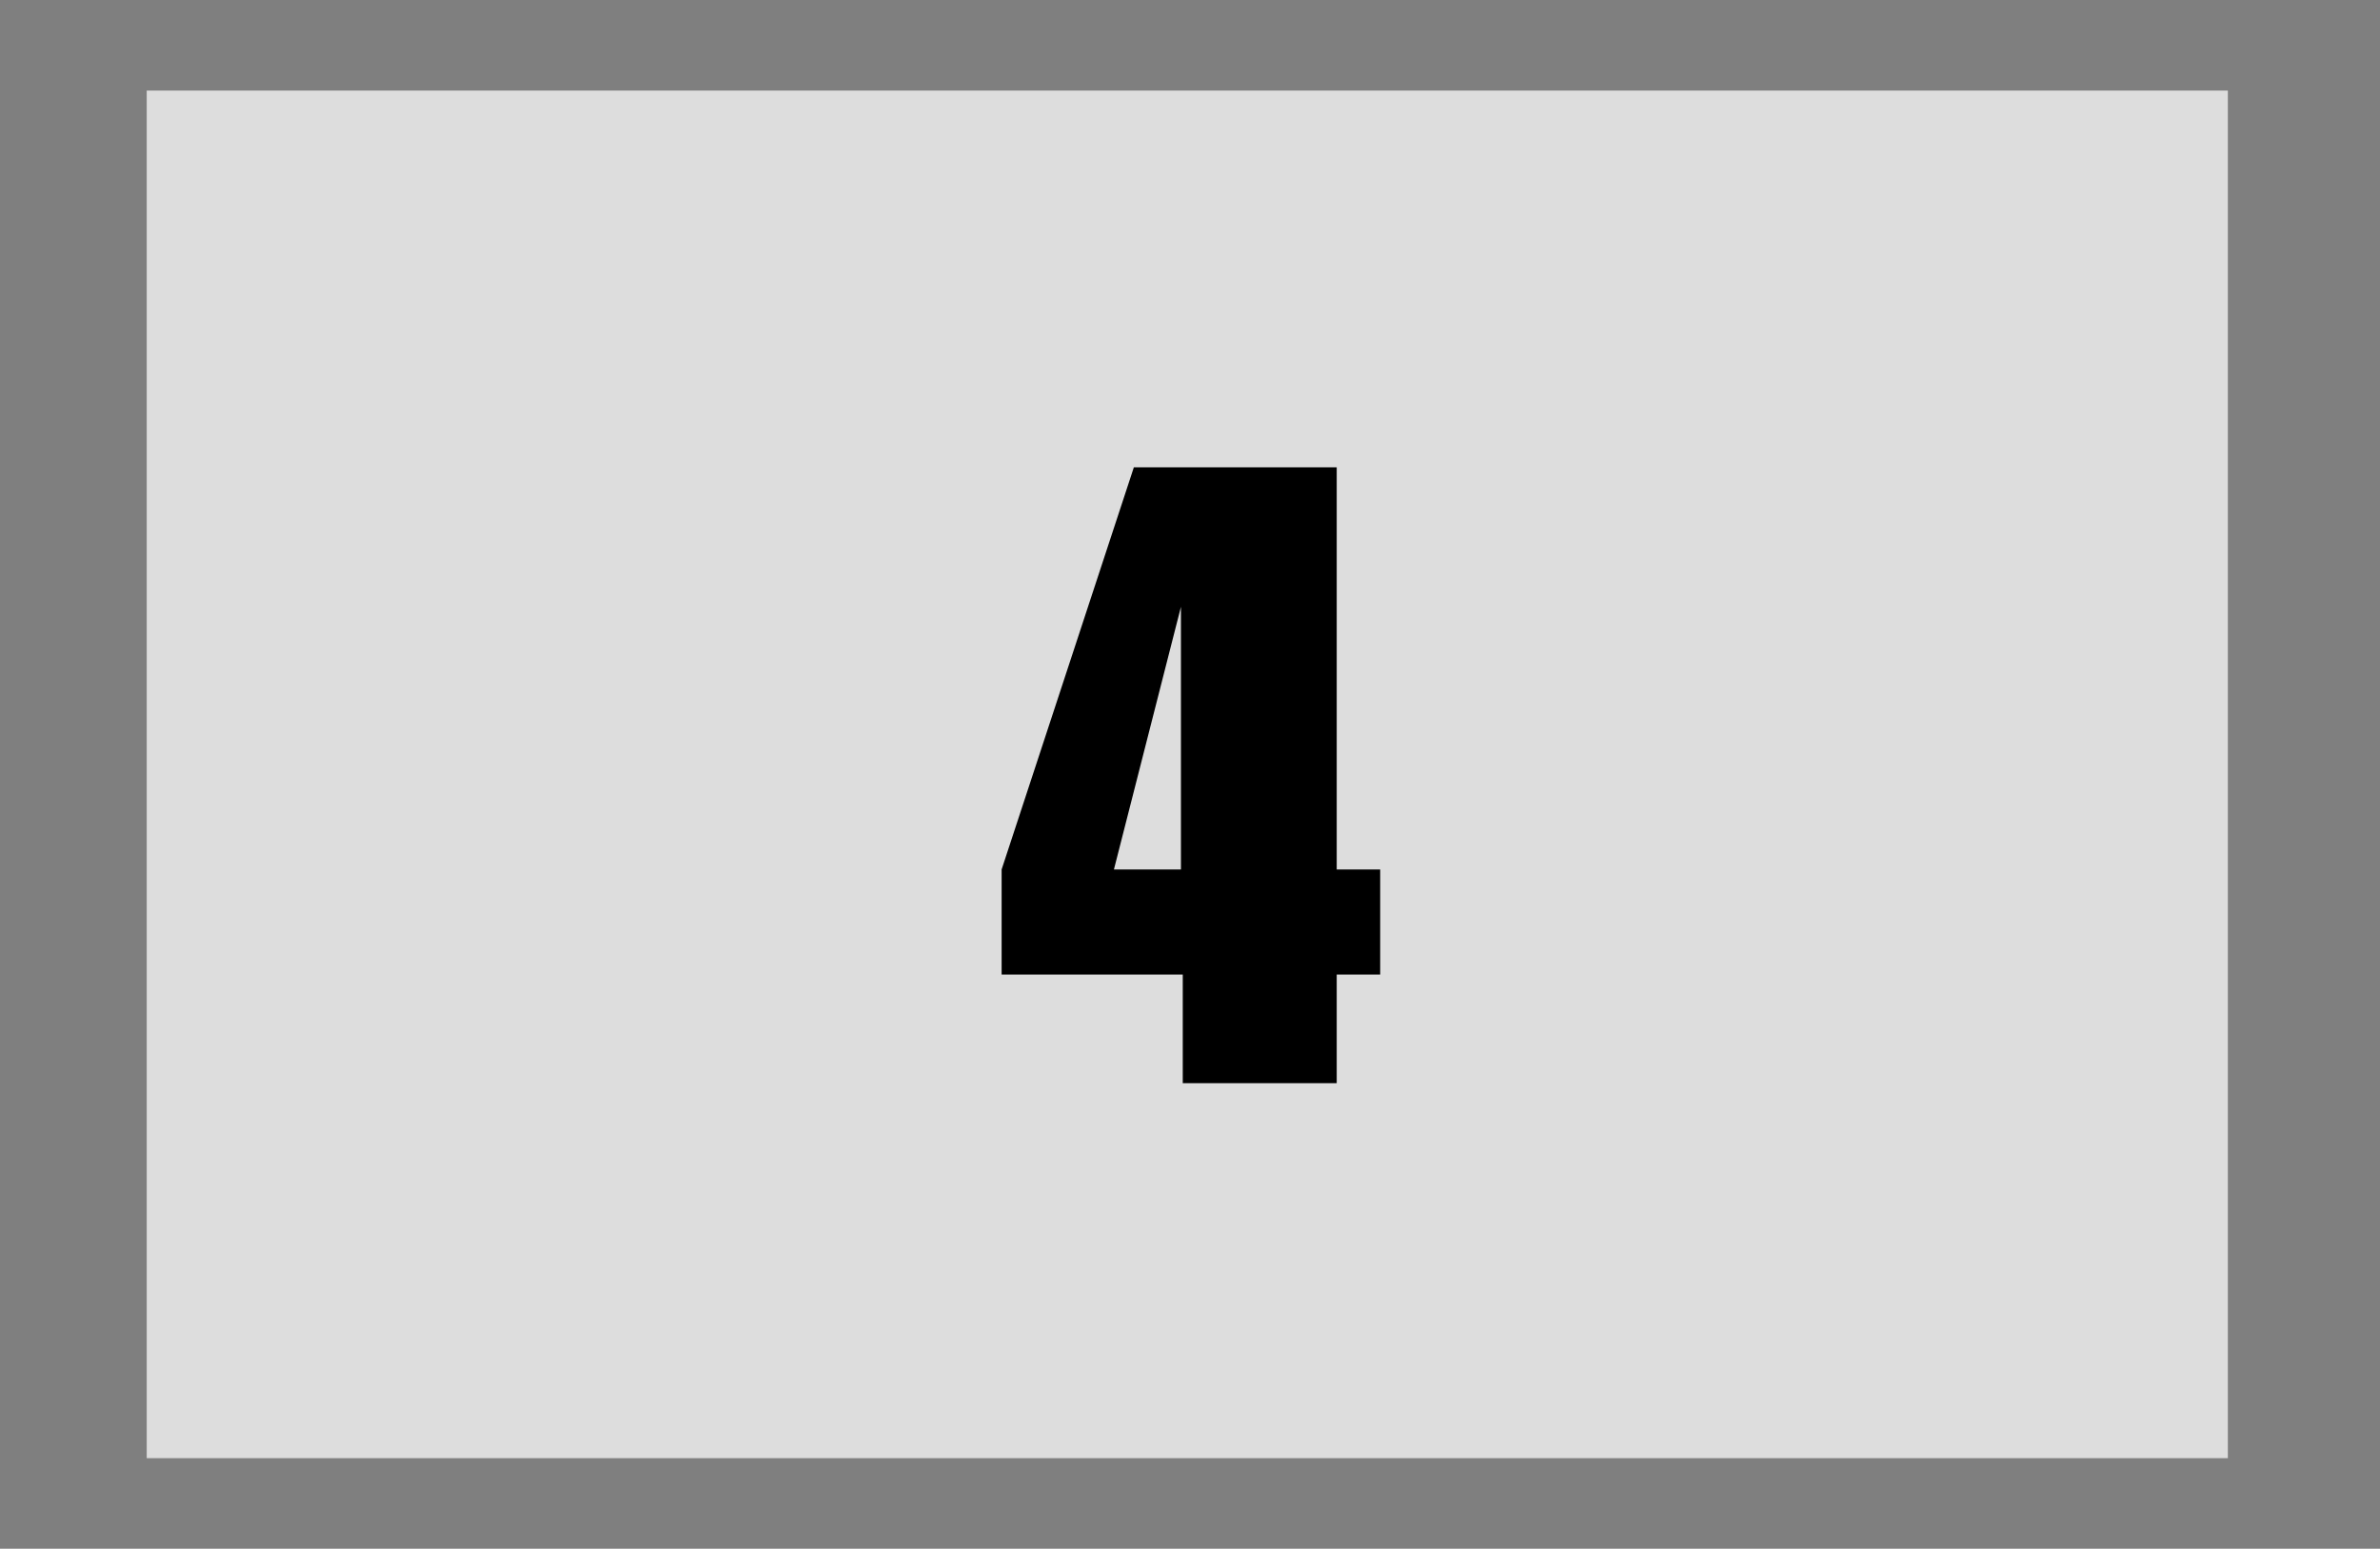
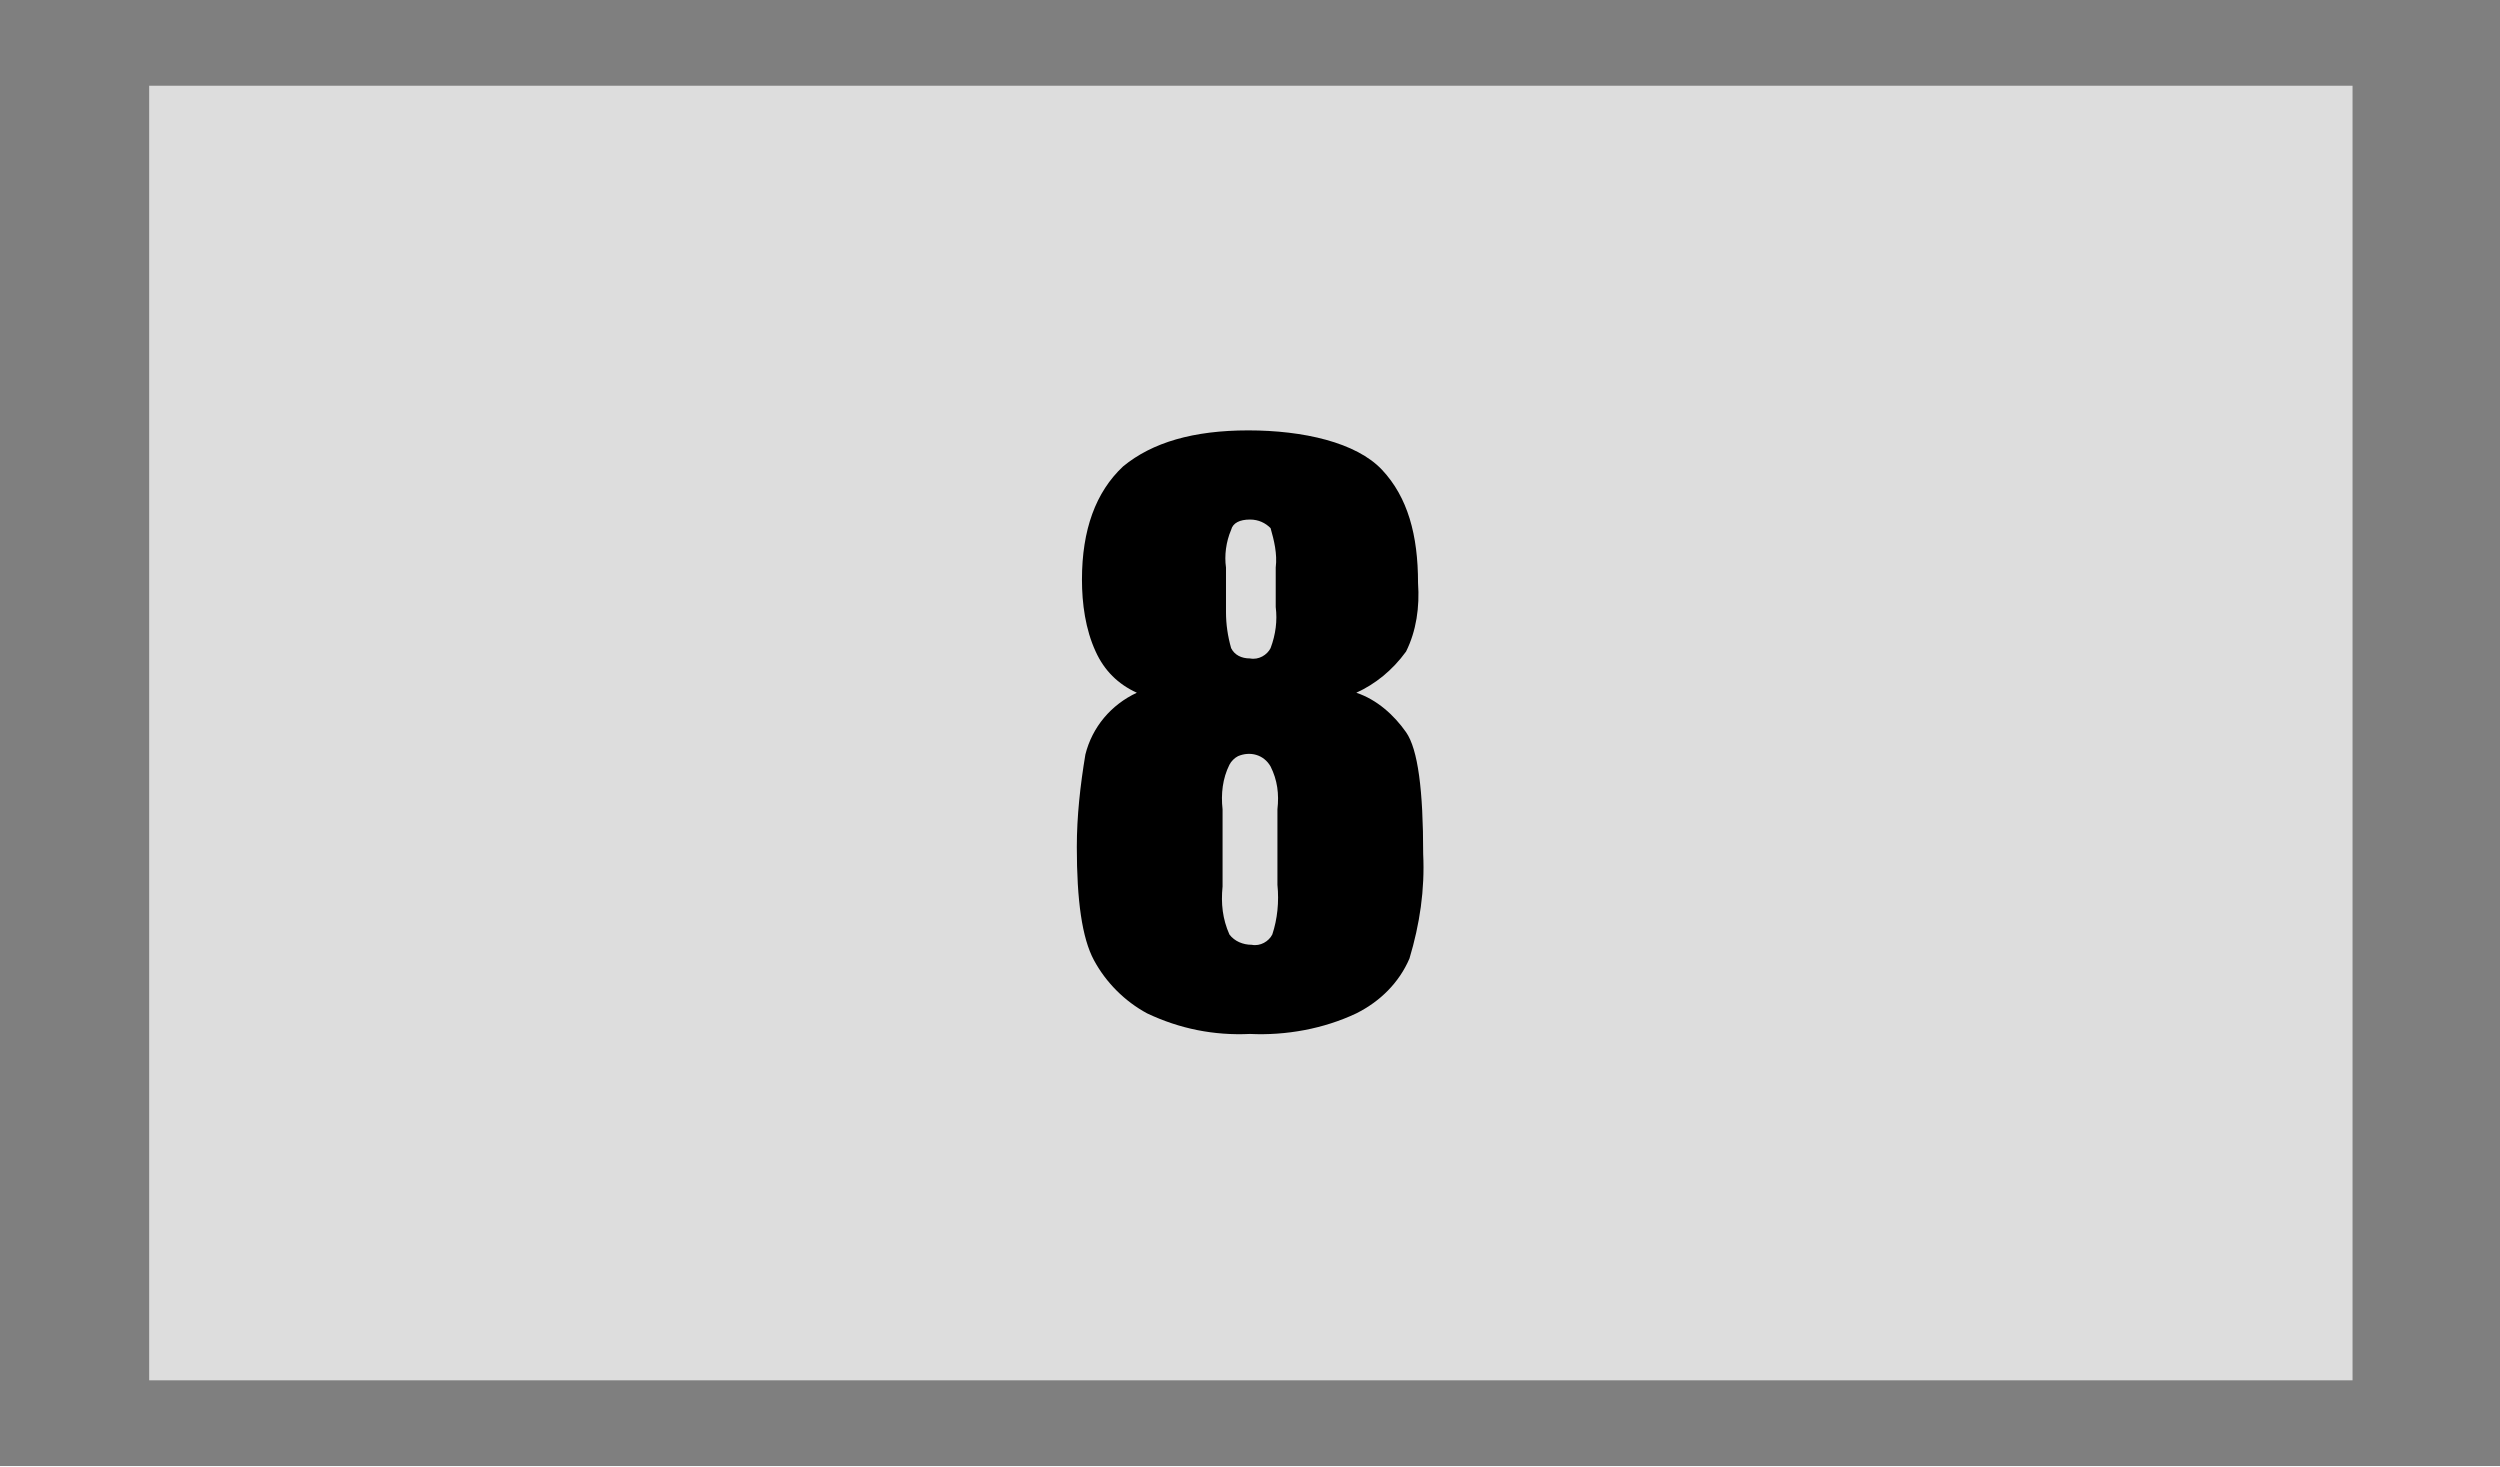
- <svg xmlns="http://www.w3.org/2000/svg" version="1.1" id="Layer_1" x="0px" y="0px" viewBox="0 0 131.4 85.5" style="enable-background:new 0 0 131.4 85.5;" xml:space="preserve">
+ <svg xmlns="http://www.w3.org/2000/svg" version="1.1" id="Layer_1" x="0px" y="0px" viewBox="0 0 145.8 85.5" style="enable-background:new 0 0 145.8 85.5;" xml:space="preserve">
  <style type="text/css">
	.st0{opacity:0.5;enable-background:new    ;}
	.st1{fill:#DDDDDD;}
</style>
-   <g id="_8_Bars">
-     <rect class="st0" width="131.4" height="85.5" />
-     <rect x="8.1" y="5" class="st1" width="114.9" height="75.5" />
-     <path d="M73.8,25.8V48h2.4v5.8h-2.4v6h-8.5v-6h-10V48l7.3-22.2H73.8z M65.2,48V33.5L61.5,48H65.2z" />
+   <g id="_16_Bars">
+     <g id="_16_Bars-2">
+       <rect class="st0" width="145.8" height="85.5" />
+       <rect x="8.7" y="5" class="st1" width="128.5" height="75.5" />
+     </g>
+     <path d="M79.1,40.4c1.2,0.4,2.2,1.3,2.9,2.3c0.7,1,1,3.4,1,7.1c0.1,2.1-0.2,4.1-0.8,6.1c-0.6,1.4-1.7,2.5-3.1,3.2   c-1.9,0.9-4.1,1.3-6.2,1.2c-2.1,0.1-4.1-0.3-6-1.2c-1.3-0.7-2.4-1.8-3.1-3.1c-0.7-1.3-1-3.5-1-6.6c0-1.8,0.2-3.6,0.5-5.4   c0.4-1.6,1.5-2.9,3-3.6c-1.1-0.5-1.9-1.3-2.4-2.4c-0.6-1.3-0.8-2.8-0.8-4.2c0-2.9,0.8-5.1,2.4-6.6c1.7-1.4,4.1-2.1,7.3-2.1   c3.2,0,6.3,0.7,7.8,2.3s2.1,3.8,2.1,6.6c0.1,1.4-0.1,2.8-0.7,4C81.2,39.1,80.2,39.9,79.1,40.4z M74.5,47.2c0.1-0.9,0-1.7-0.4-2.5   c-0.4-0.7-1.2-0.9-1.9-0.6c-0.2,0.1-0.4,0.3-0.5,0.5c-0.4,0.8-0.5,1.7-0.4,2.6v4.5c-0.1,1,0,1.9,0.4,2.8c0.3,0.4,0.8,0.6,1.3,0.6   c0.5,0.1,1-0.2,1.2-0.6c0.3-0.9,0.4-1.9,0.3-2.9V47.2z M74.4,33.1c0.1-0.8-0.1-1.6-0.3-2.3c-0.3-0.3-0.7-0.5-1.2-0.5   c-0.6,0-1,0.2-1.1,0.6c-0.3,0.7-0.4,1.5-0.3,2.2v2.6c0,0.7,0.1,1.4,0.3,2.1c0.2,0.4,0.6,0.6,1.1,0.6c0.5,0.1,1-0.2,1.2-0.6   c0.3-0.8,0.4-1.6,0.3-2.4V33.1z" />
  </g>
</svg>
